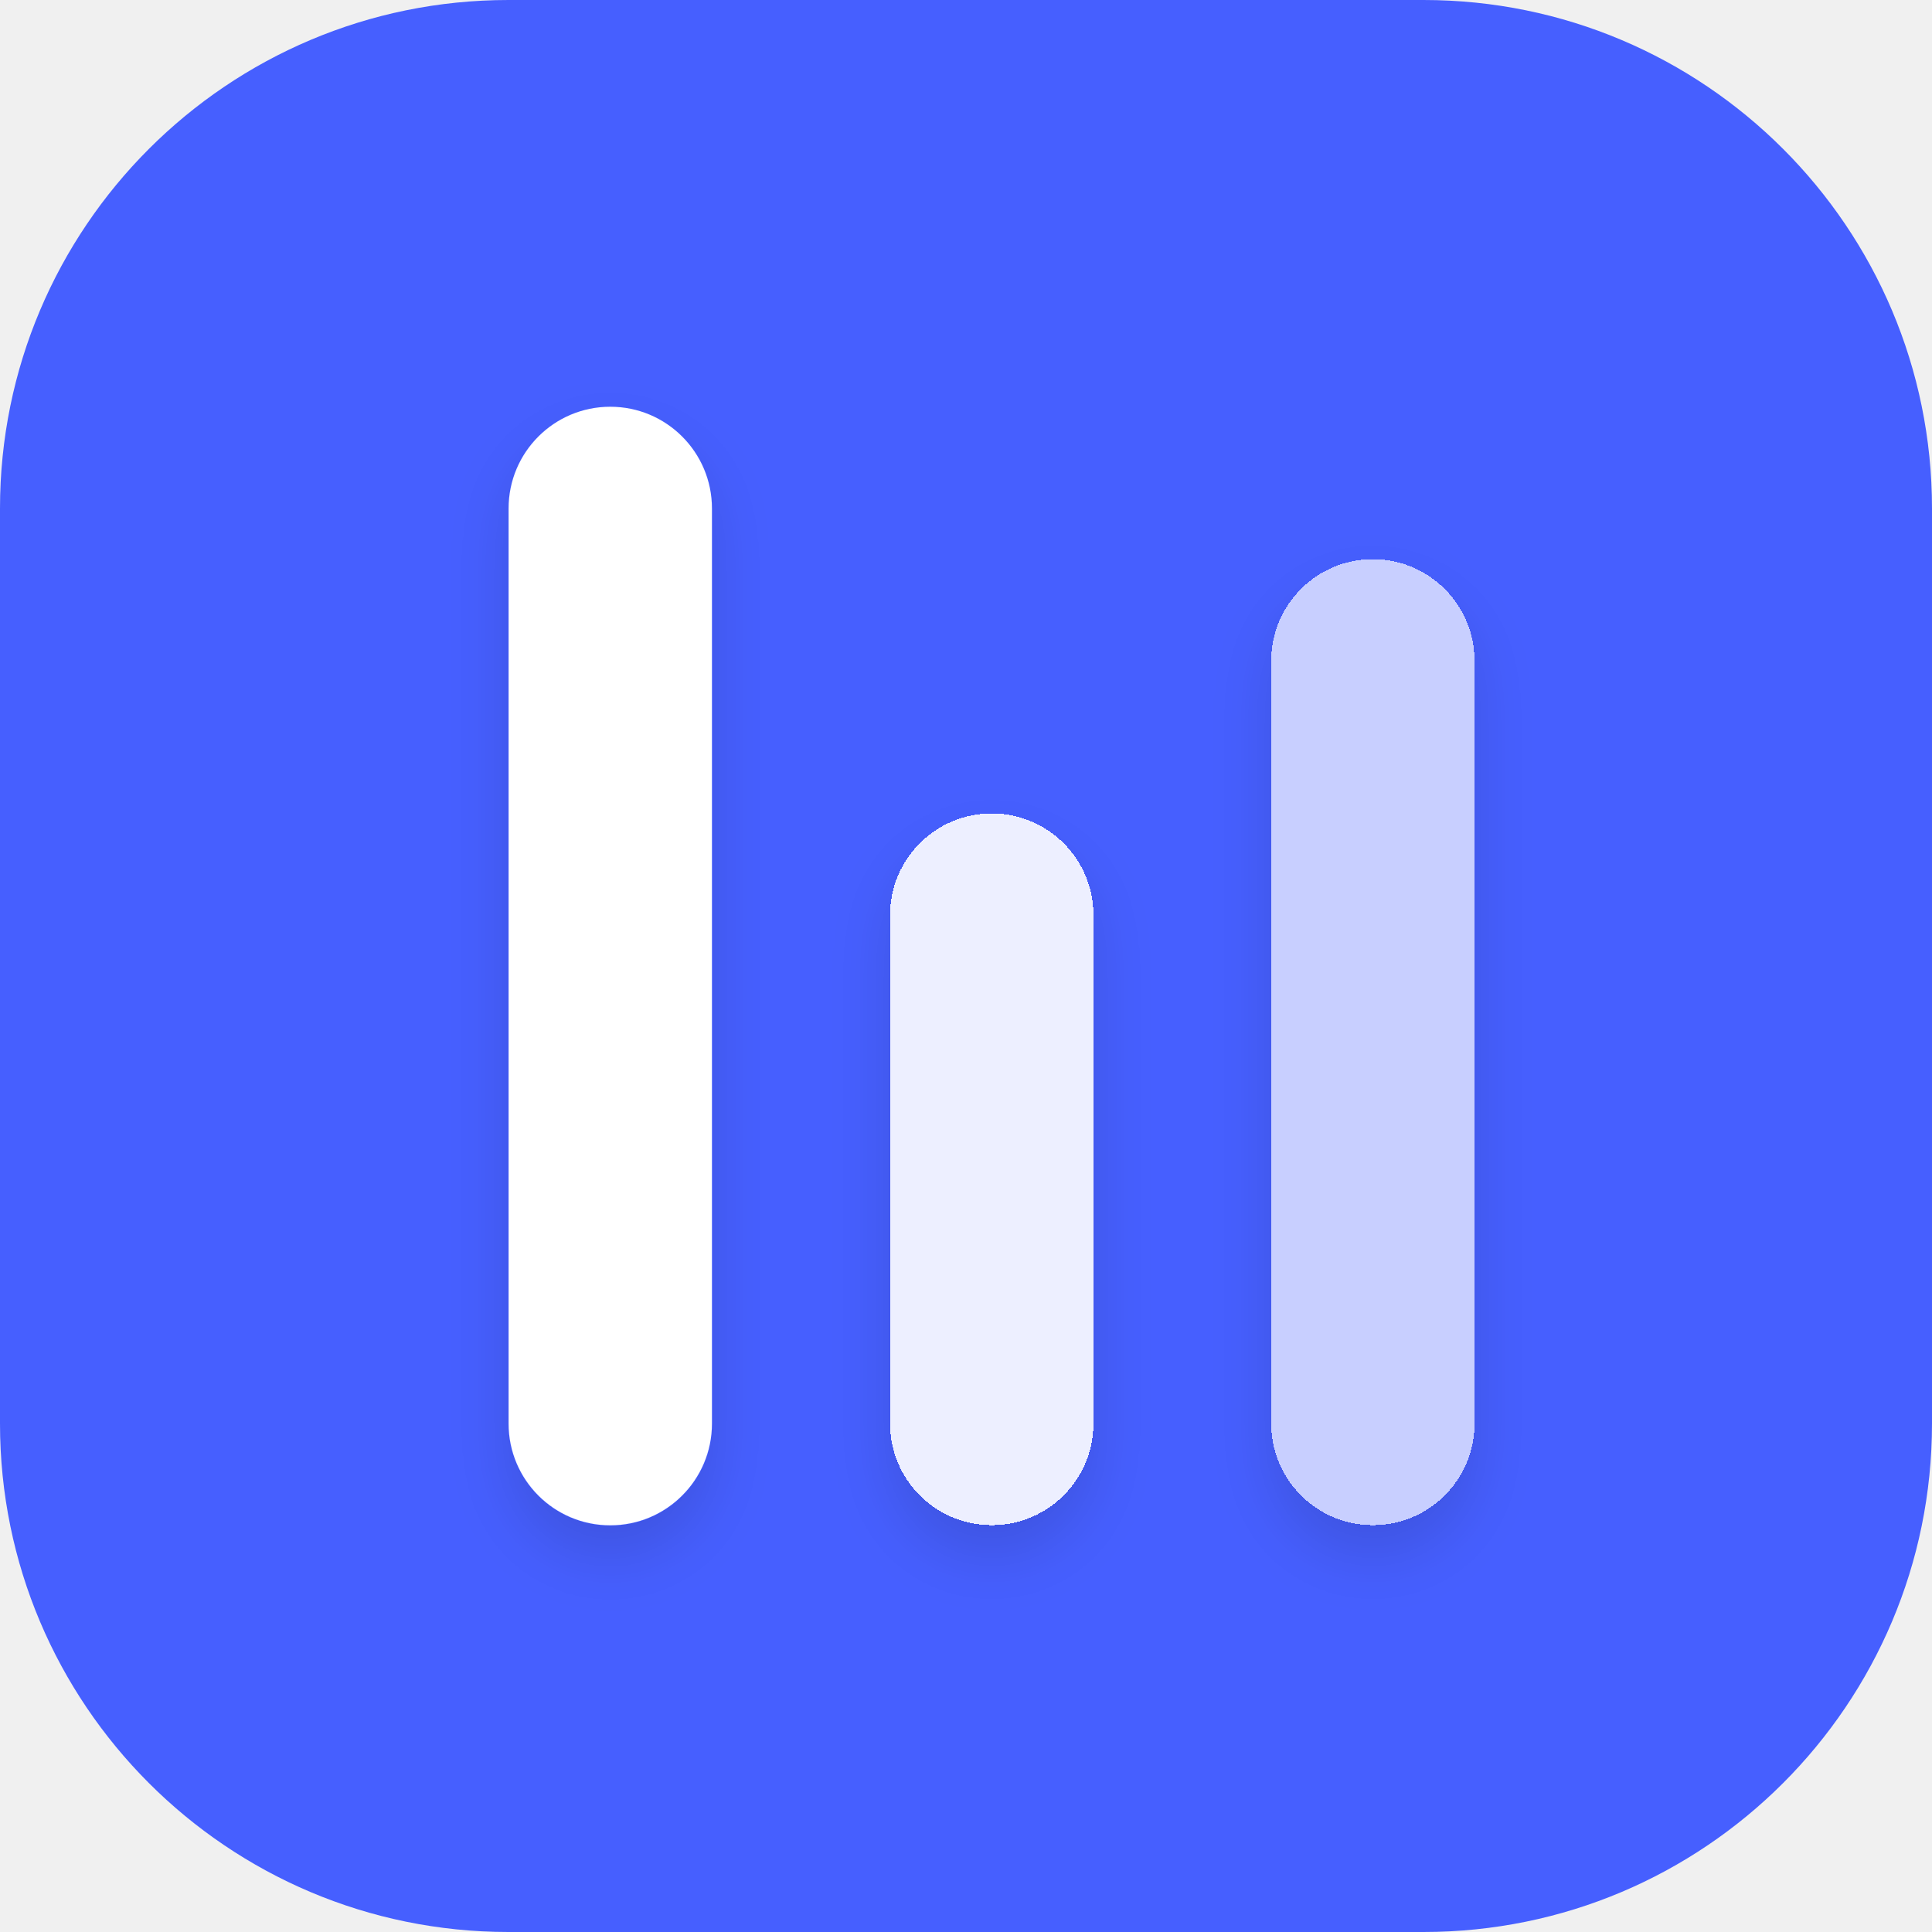
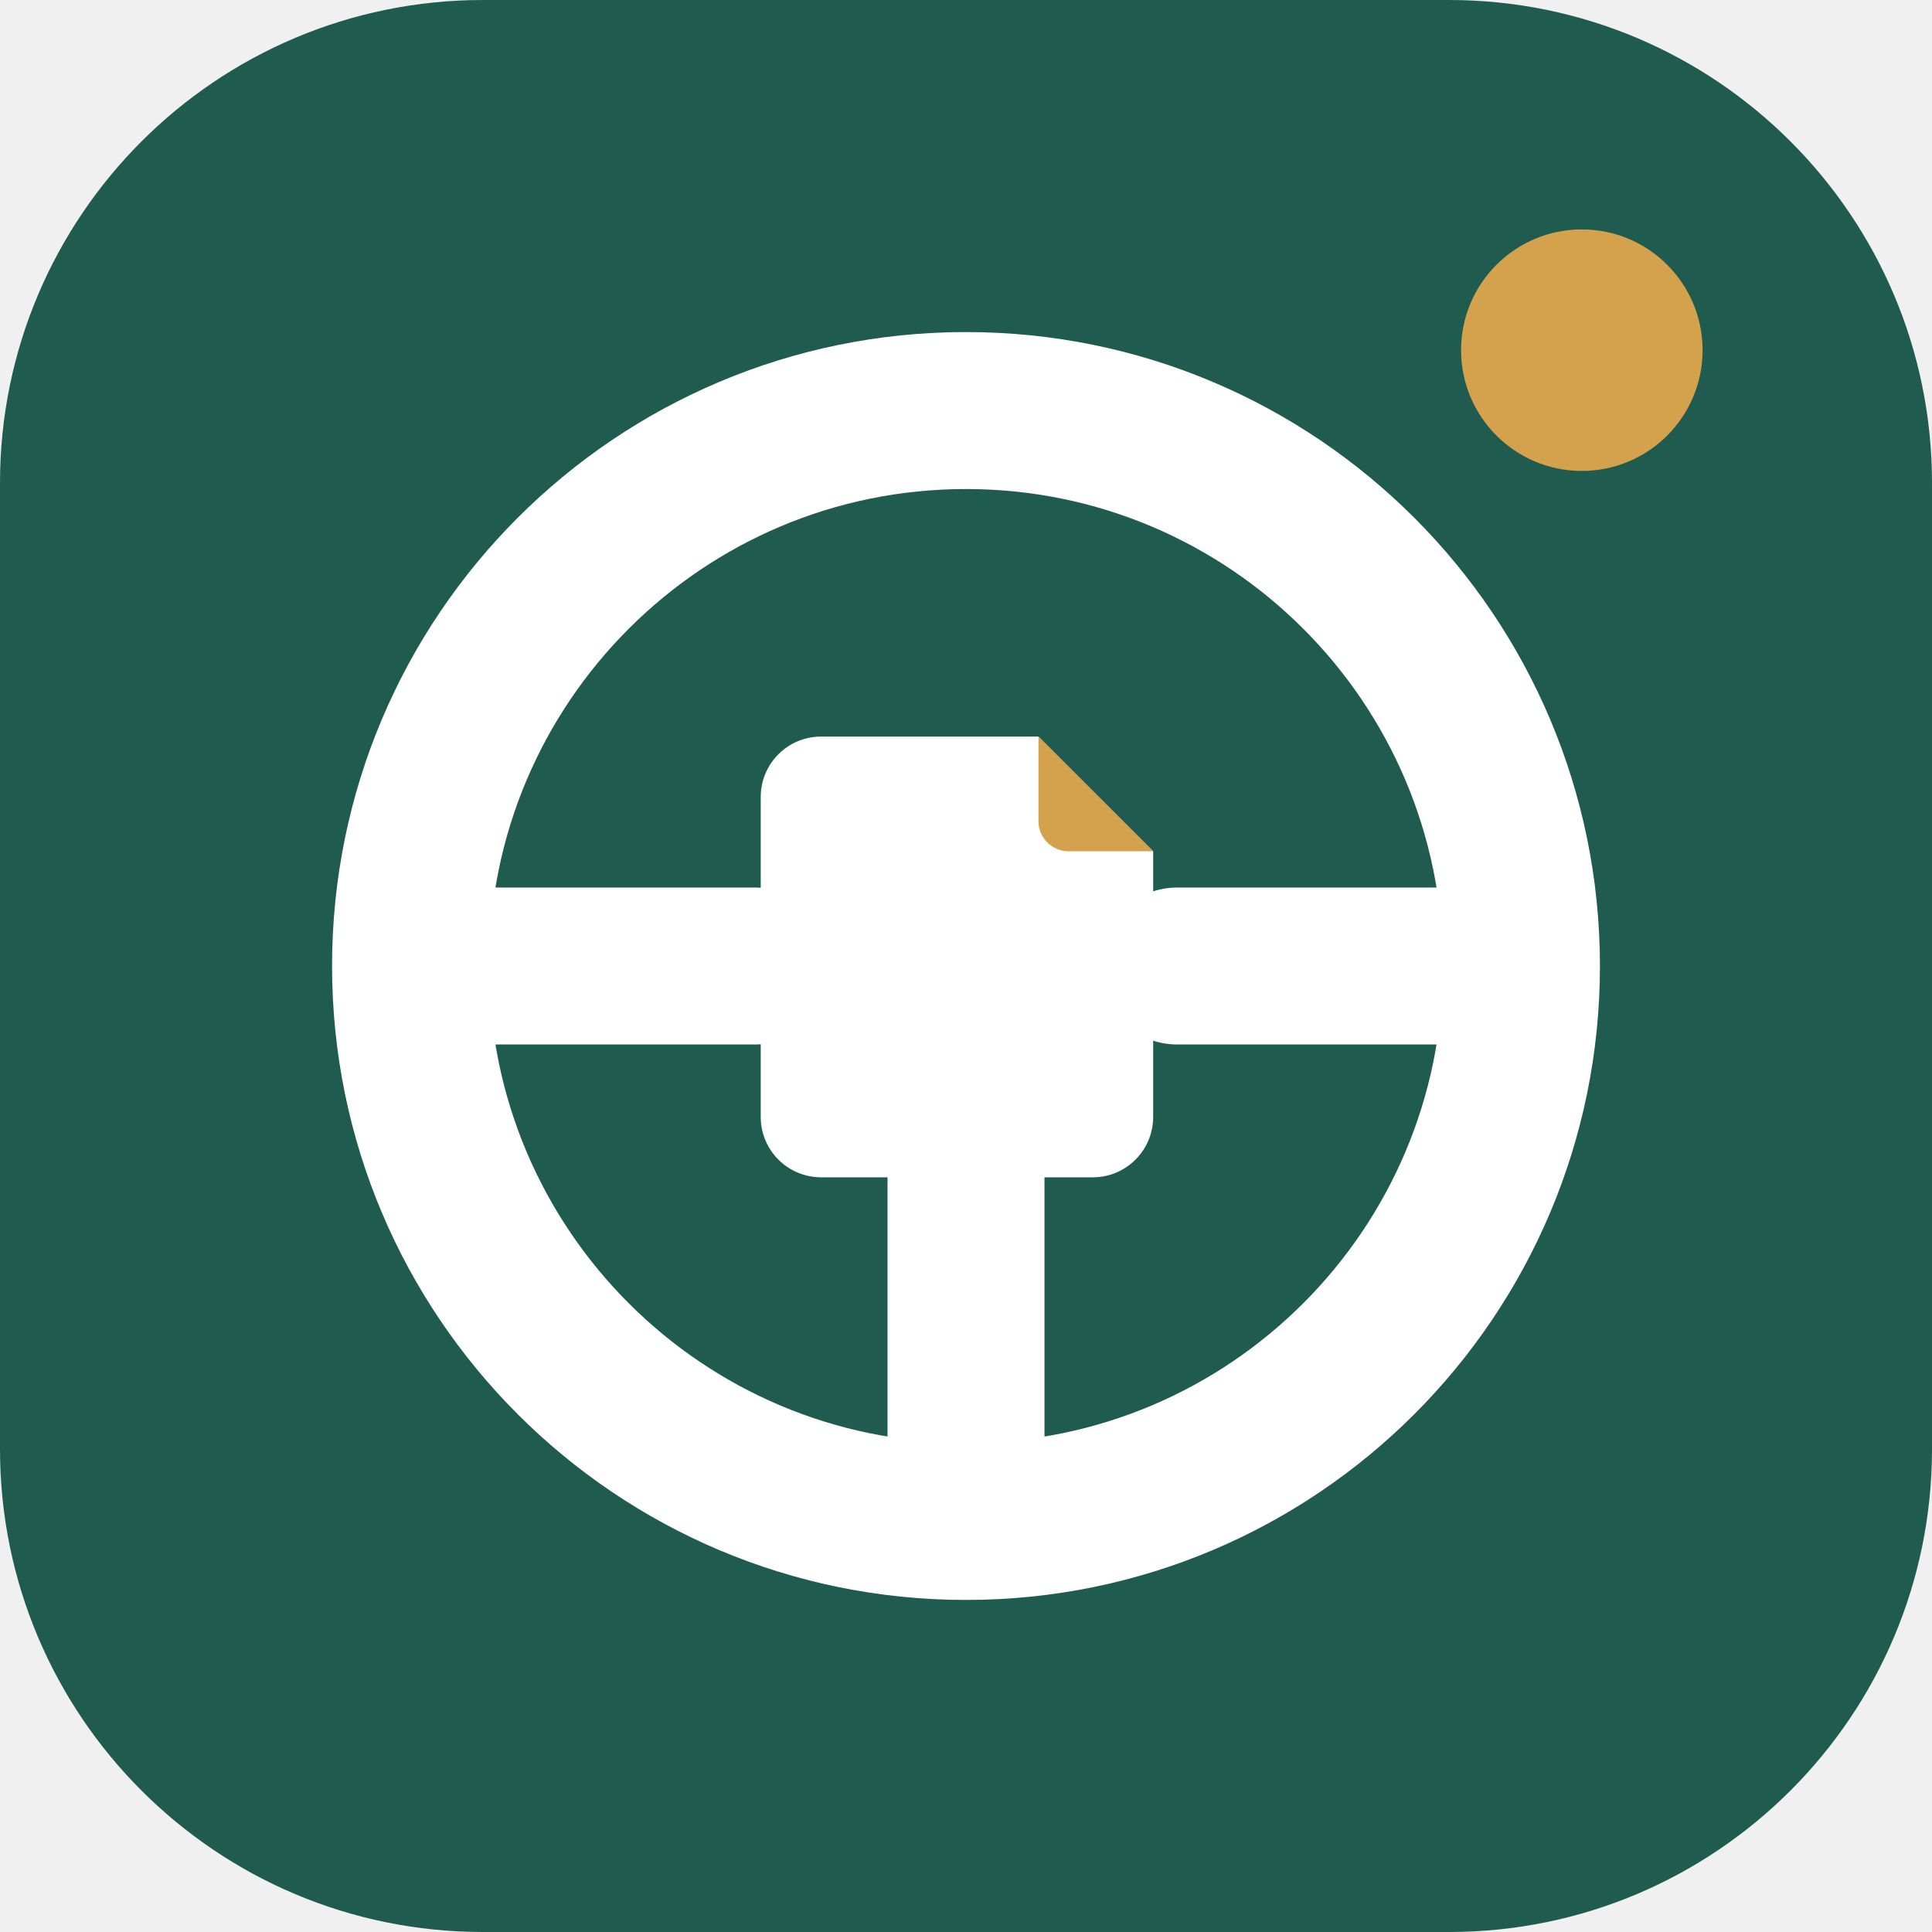
<svg xmlns="http://www.w3.org/2000/svg" width="32" height="32" viewBox="0 0 32 32" fill="none">
-   <path d="M0 8.421C0 3.77 3.77 0 8.421 0H23.579C28.23 0 32 3.77 32 8.421V23.579C32 28.23 28.23 32 23.579 32H8.421C3.77 32 0 28.23 0 23.579V8.421Z" fill="#465FFF" />
-   <g filter="url(#filter0_d_1884_16361)">
-     <path d="M8.424 8.422C8.424 7.491 9.178 6.737 10.108 6.737C11.038 6.737 11.792 7.491 11.792 8.422V23.579C11.792 24.51 11.038 25.264 10.108 25.264C9.178 25.264 8.424 24.51 8.424 23.579V8.422Z" fill="white" />
-   </g>
-   <g filter="url(#filter1_d_1884_16361)">
-     <path d="M14.742 15.157C14.742 14.227 15.496 13.473 16.426 13.473C17.357 13.473 18.111 14.227 18.111 15.157V23.578C18.111 24.508 17.357 25.262 16.426 25.262C15.496 25.262 14.742 24.508 14.742 23.578V15.157Z" fill="white" fill-opacity="0.9" shape-rendering="crispEdges" />
-   </g>
-   <g filter="url(#filter2_d_1884_16361)">
-     <path d="M21.055 10.946C21.055 10.016 21.809 9.262 22.739 9.262C23.669 9.262 24.423 10.016 24.423 10.946V23.578C24.423 24.508 23.669 25.262 22.739 25.262C21.809 25.262 21.055 24.508 21.055 23.578V10.946Z" fill="white" fill-opacity="0.7" shape-rendering="crispEdges" />
-   </g>
-   <defs>
-     <filter id="filter0_d_1884_16361" x="7.424" y="6.237" width="5.368" height="20.526" filterUnits="userSpaceOnUse" color-interpolation-filters="sRGB">
-       <feFlood flood-opacity="0" result="BackgroundImageFix" />
-       <feColorMatrix in="SourceAlpha" type="matrix" values="0 0 0 0 0 0 0 0 0 0 0 0 0 0 0 0 0 0 127 0" result="hardAlpha" />
-       <feOffset dy="0.5" />
-       <feGaussianBlur stdDeviation="0.5" />
-       <feComposite in2="hardAlpha" operator="out" />
-       <feColorMatrix type="matrix" values="0 0 0 0 0 0 0 0 0 0 0 0 0 0 0 0 0 0 0.12 0" />
-       <feBlend mode="normal" in2="BackgroundImageFix" result="effect1_dropShadow_1884_16361" />
-       <feBlend mode="normal" in="SourceGraphic" in2="effect1_dropShadow_1884_16361" result="shape" />
-     </filter>
-     <filter id="filter1_d_1884_16361" x="13.742" y="12.973" width="5.368" height="13.789" filterUnits="userSpaceOnUse" color-interpolation-filters="sRGB">
-       <feFlood flood-opacity="0" result="BackgroundImageFix" />
-       <feColorMatrix in="SourceAlpha" type="matrix" values="0 0 0 0 0 0 0 0 0 0 0 0 0 0 0 0 0 0 127 0" result="hardAlpha" />
-       <feOffset dy="0.5" />
-       <feGaussianBlur stdDeviation="0.5" />
-       <feComposite in2="hardAlpha" operator="out" />
-       <feColorMatrix type="matrix" values="0 0 0 0 0 0 0 0 0 0 0 0 0 0 0 0 0 0 0.12 0" />
-       <feBlend mode="normal" in2="BackgroundImageFix" result="effect1_dropShadow_1884_16361" />
-       <feBlend mode="normal" in="SourceGraphic" in2="effect1_dropShadow_1884_16361" result="shape" />
-     </filter>
-     <filter id="filter2_d_1884_16361" x="20.055" y="8.762" width="5.368" height="18" filterUnits="userSpaceOnUse" color-interpolation-filters="sRGB">
-       <feFlood flood-opacity="0" result="BackgroundImageFix" />
-       <feColorMatrix in="SourceAlpha" type="matrix" values="0 0 0 0 0 0 0 0 0 0 0 0 0 0 0 0 0 0 127 0" result="hardAlpha" />
-       <feOffset dy="0.5" />
-       <feGaussianBlur stdDeviation="0.5" />
-       <feComposite in2="hardAlpha" operator="out" />
-       <feColorMatrix type="matrix" values="0 0 0 0 0 0 0 0 0 0 0 0 0 0 0 0 0 0 0.12 0" />
-       <feBlend mode="normal" in2="BackgroundImageFix" result="effect1_dropShadow_1884_16361" />
-       <feBlend mode="normal" in="SourceGraphic" in2="effect1_dropShadow_1884_16361" result="shape" />
-     </filter>
-   </defs>
+   <rect width="32" height="32" rx="8" fill="#1F5C4F" />
+   <circle cx="16" cy="16" r="9.2" stroke="#FFFFFF" stroke-width="2.6" />
+   <path d="M7.6 16h4.9M19.5 16h4.9M16 19.5v5" stroke="#FFFFFF" stroke-width="2.6" stroke-linecap="round" />
+   <path d="M13.6 12.2h3.6l1.9 1.9v4.4a1 1 0 0 1-1 1h-4.5a1 1 0 0 1-1-1v-5.3a1 1 0 0 1 1-1z" fill="#FFFFFF" />
+   <path d="M17.2 12.2l1.9 1.9h-1.4a.5.5 0 0 1-.5-.5z" fill="#D4A24C" />
+   <circle cx="26.2" cy="5.8" r="2" fill="#D4A24C" />
</svg>
